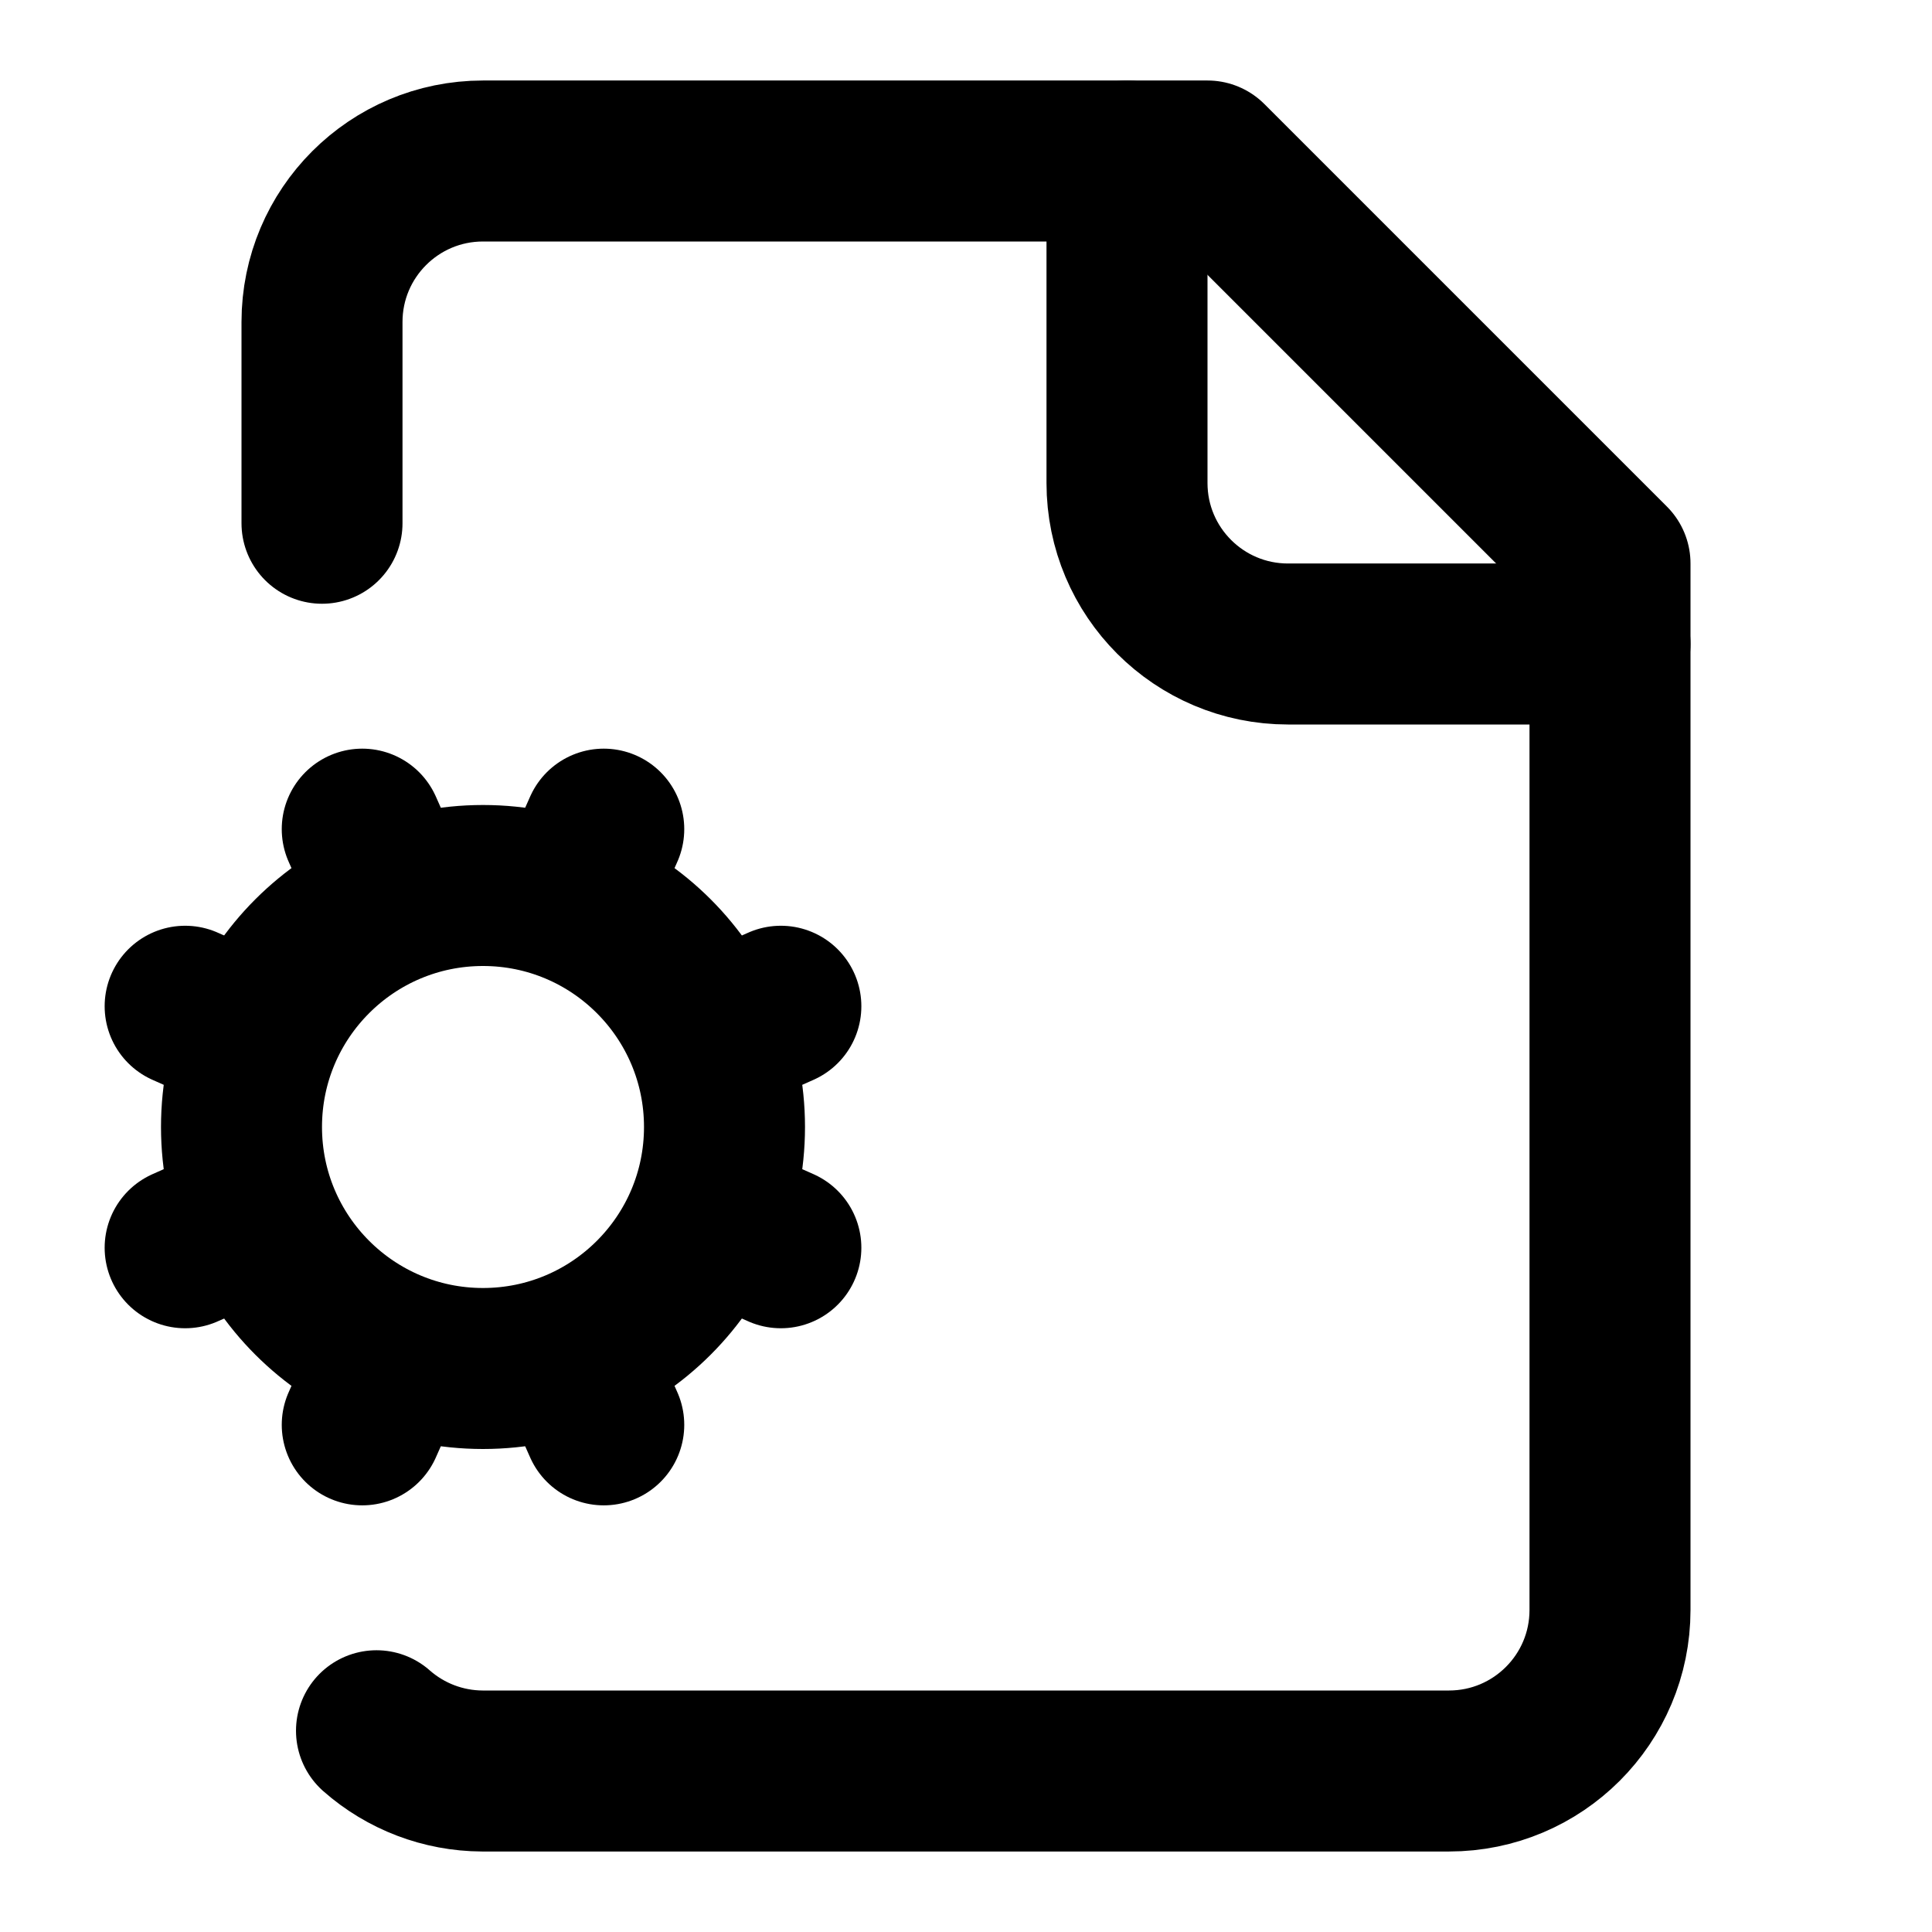
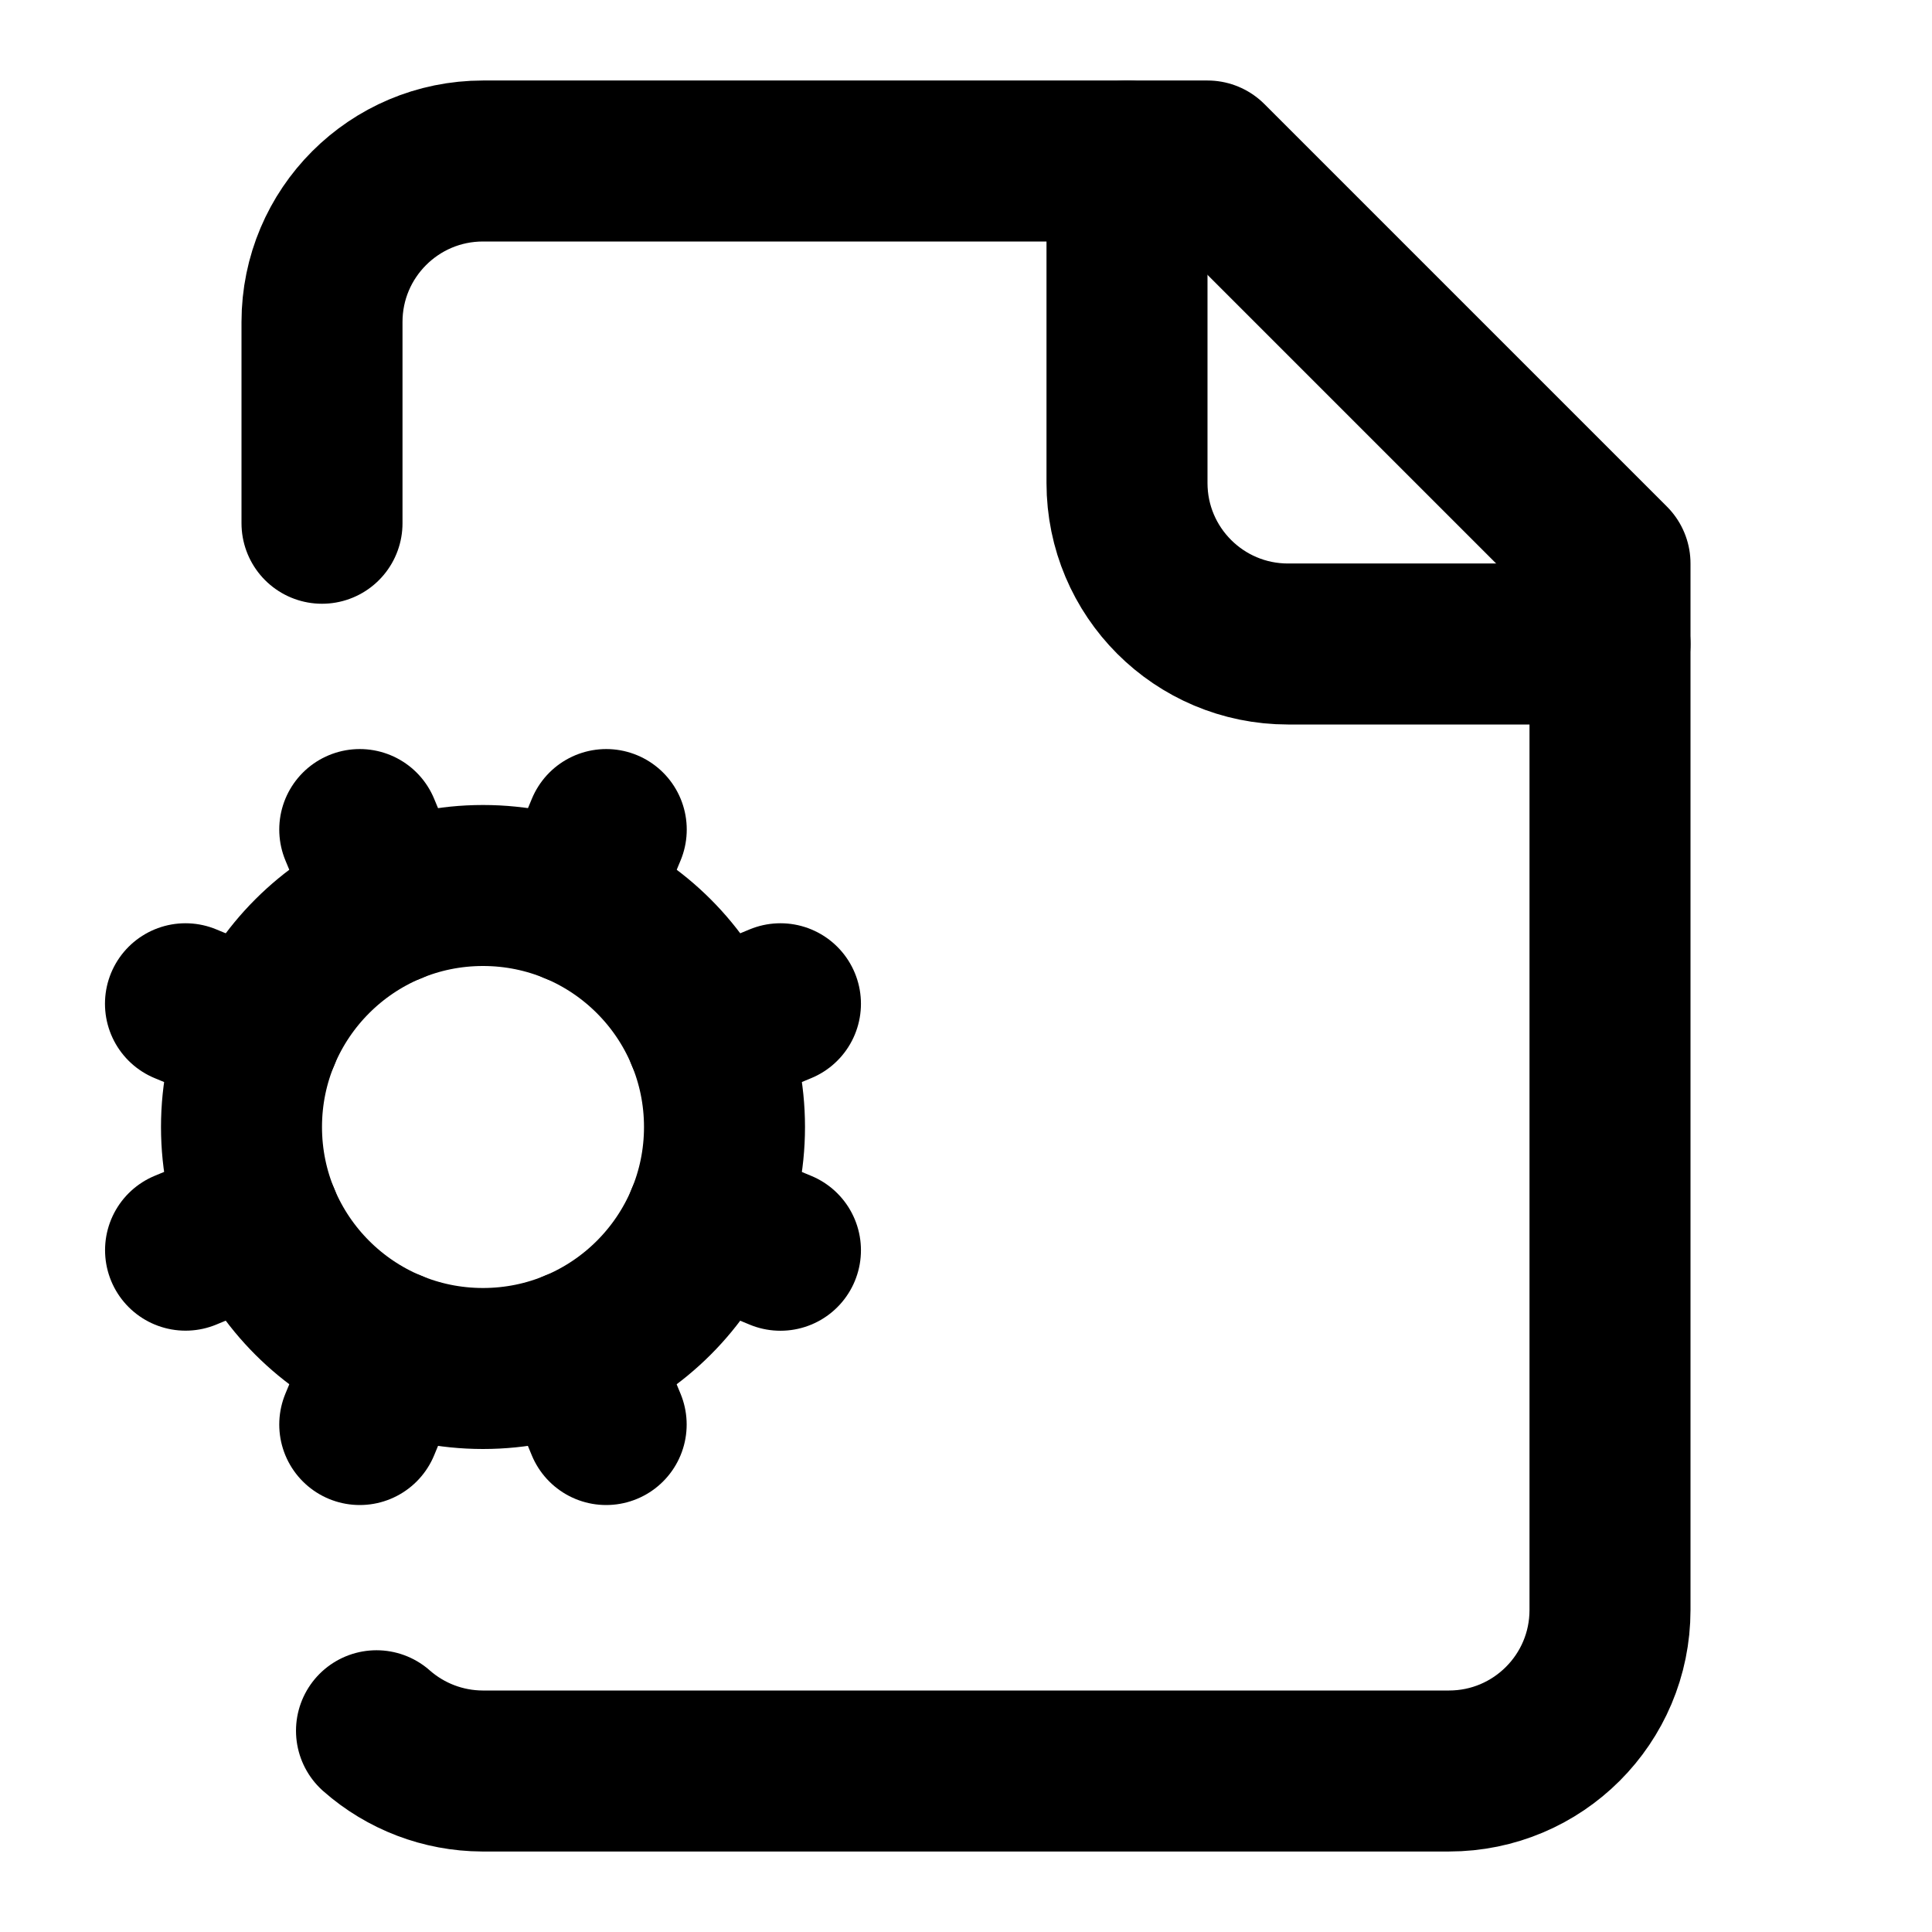
<svg xmlns="http://www.w3.org/2000/svg" viewBox="0 0 24 24" fill="none" stroke="currentColor" stroke-width="2" stroke-linecap="round" stroke-linejoin="round">
  <path d="M14 2v4a2 2 0 0 0 2 2h4" />
-   <path d="m3.2 12.9-.9-.4" />
-   <path d="m3.2 15.1-.9.4" />
+   <path d="m2.305 15.53.923-.382" />
+   <path d="m3.228 12.852-.924-.383" />
  <path d="M4.677 21.5a2 2 0 0 0 1.313.5H18a2 2 0 0 0 2-2V7l-5-5H6a2 2 0 0 0-2 2v2.5" />
-   <path d="m4.9 11.2-.4-.9" />
-   <path d="m4.9 16.8-.4.9" />
-   <path d="m7.5 10.3-.4.9" />
-   <path d="m7.5 17.7-.4-.9" />
-   <path d="m9.7 12.5-.9.4" />
-   <path d="m9.7 15.5-.9-.4" />
+   <path d="m4.852 11.228-.383-.923" />
+   <path d="m4.852 16.772-.383.924" />
+   <path d="m7.148 11.228.383-.923" />
+   <path d="m7.53 17.696-.382-.924" />
+   <path d="m8.772 12.852.923-.383" />
+   <path d="m8.772 15.148.923.383" />
  <circle cx="6" cy="14" r="3" />
</svg>
